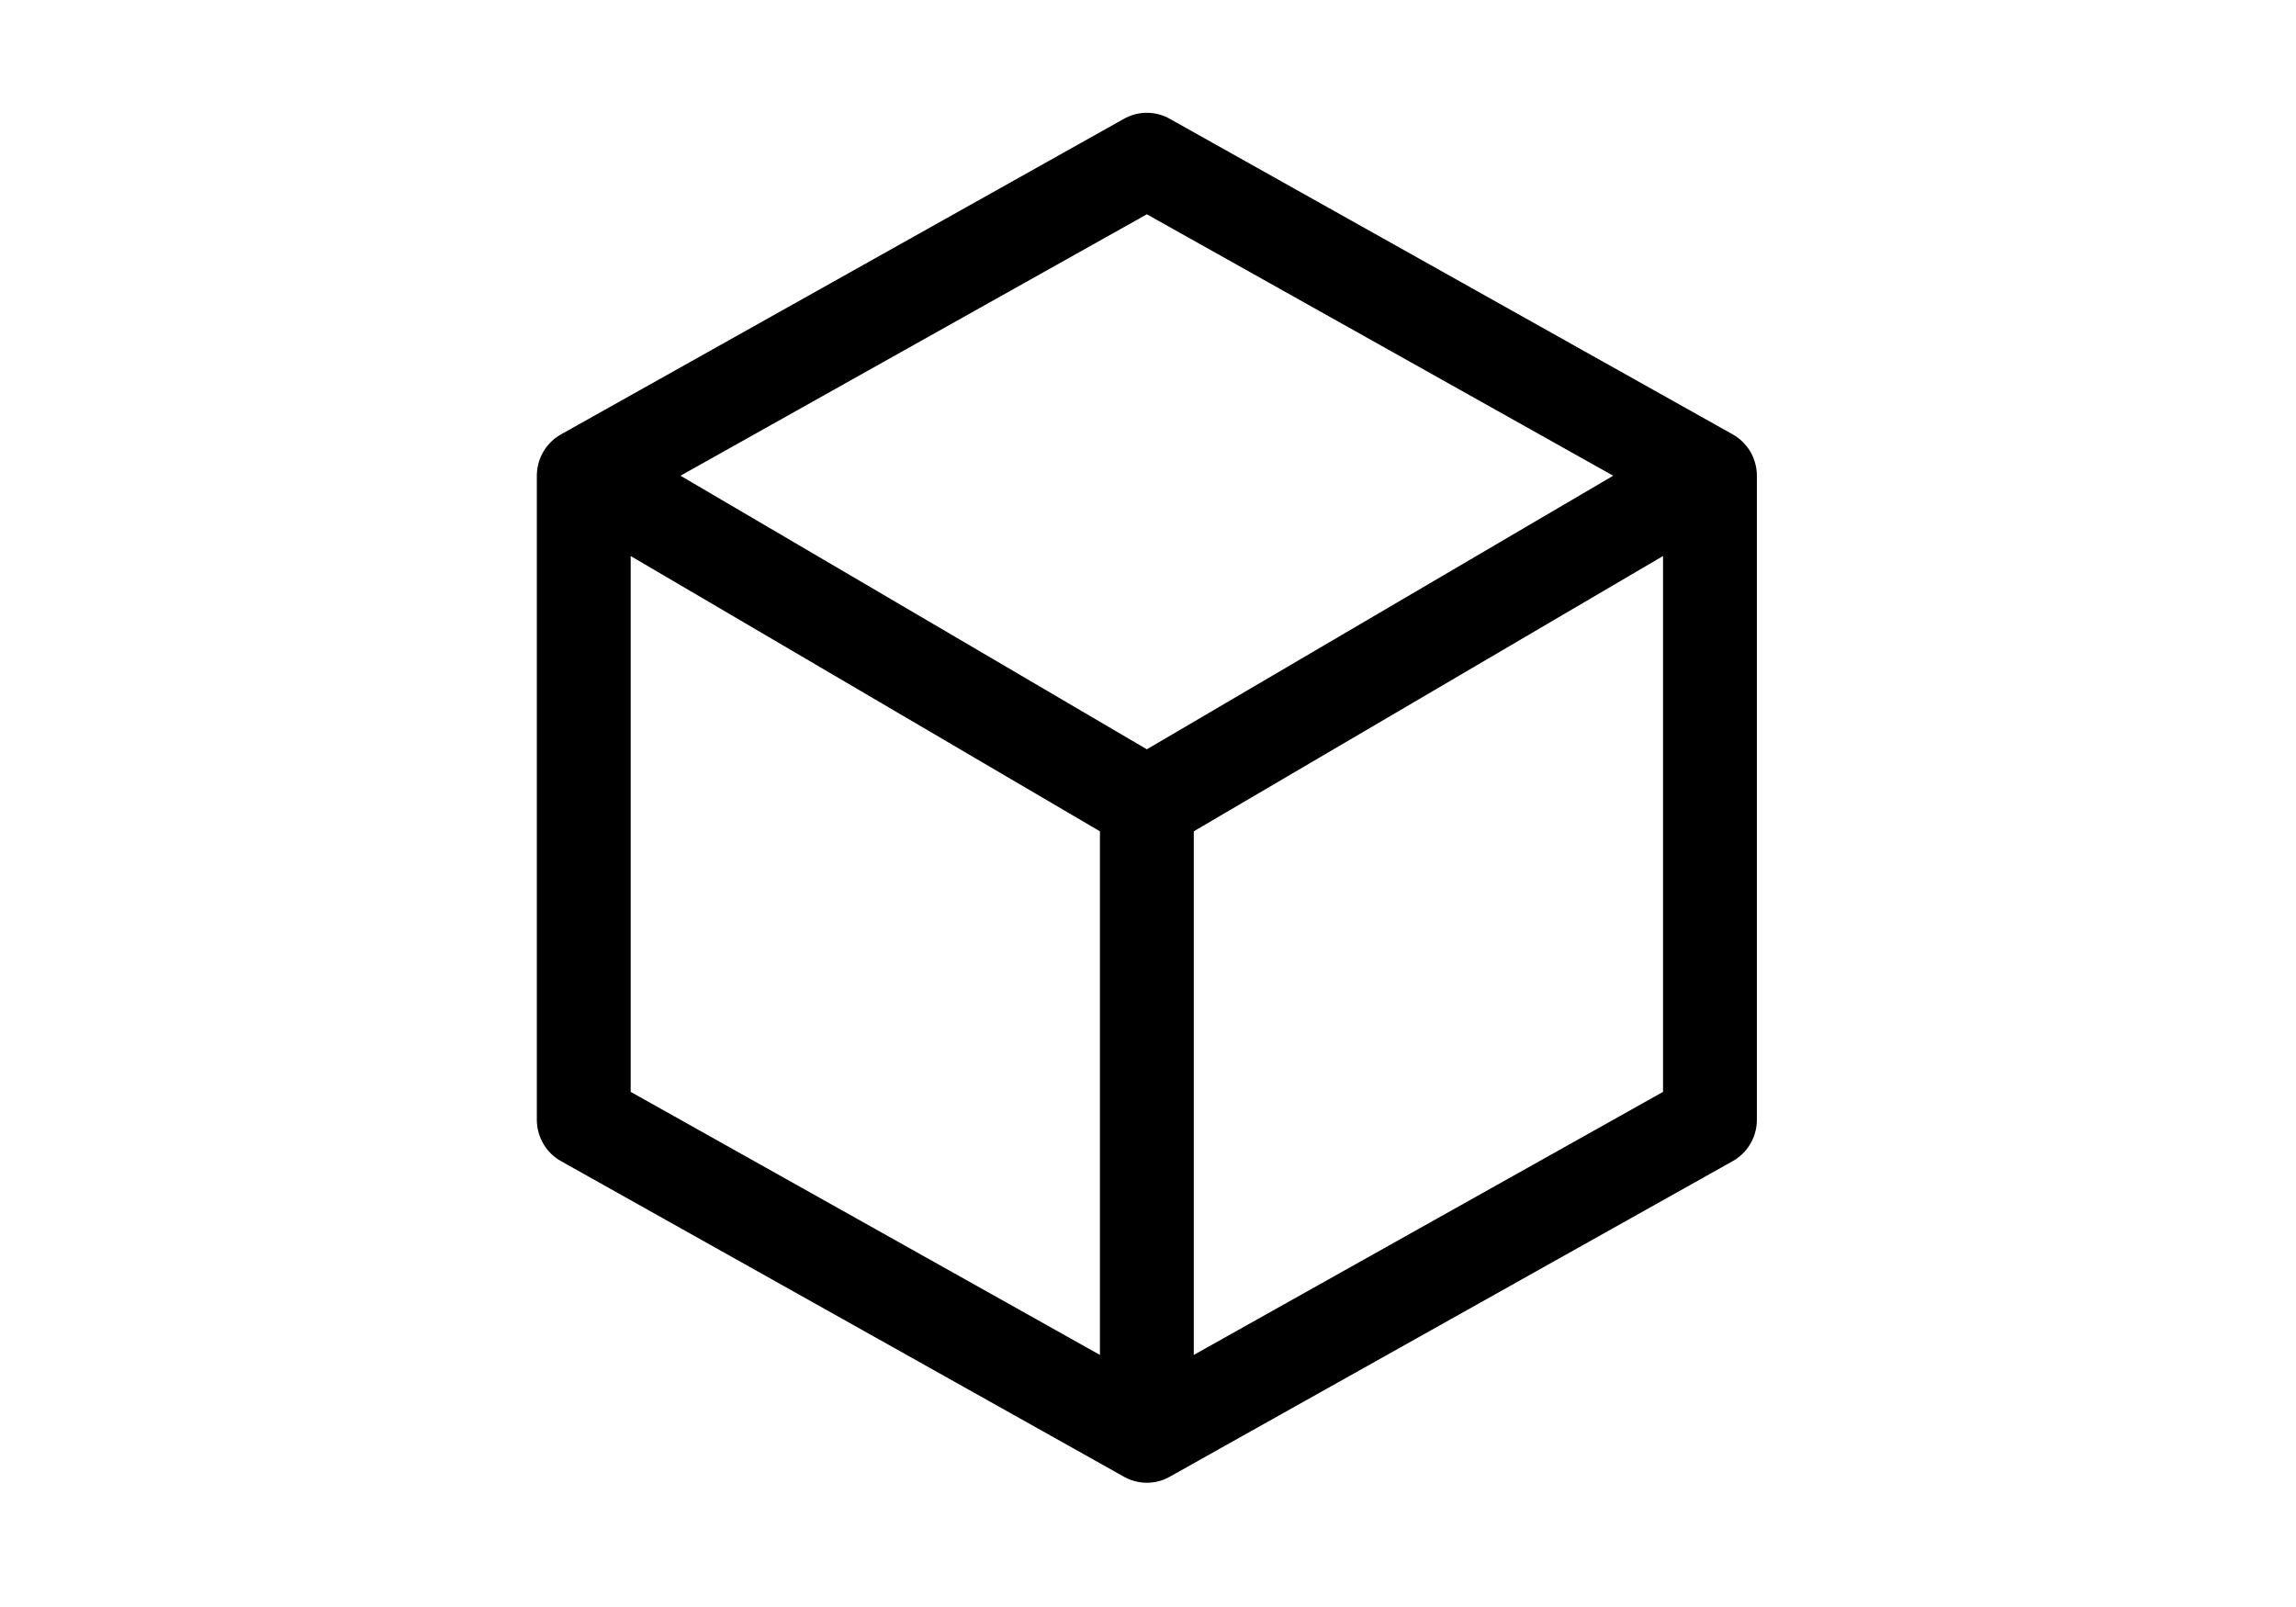
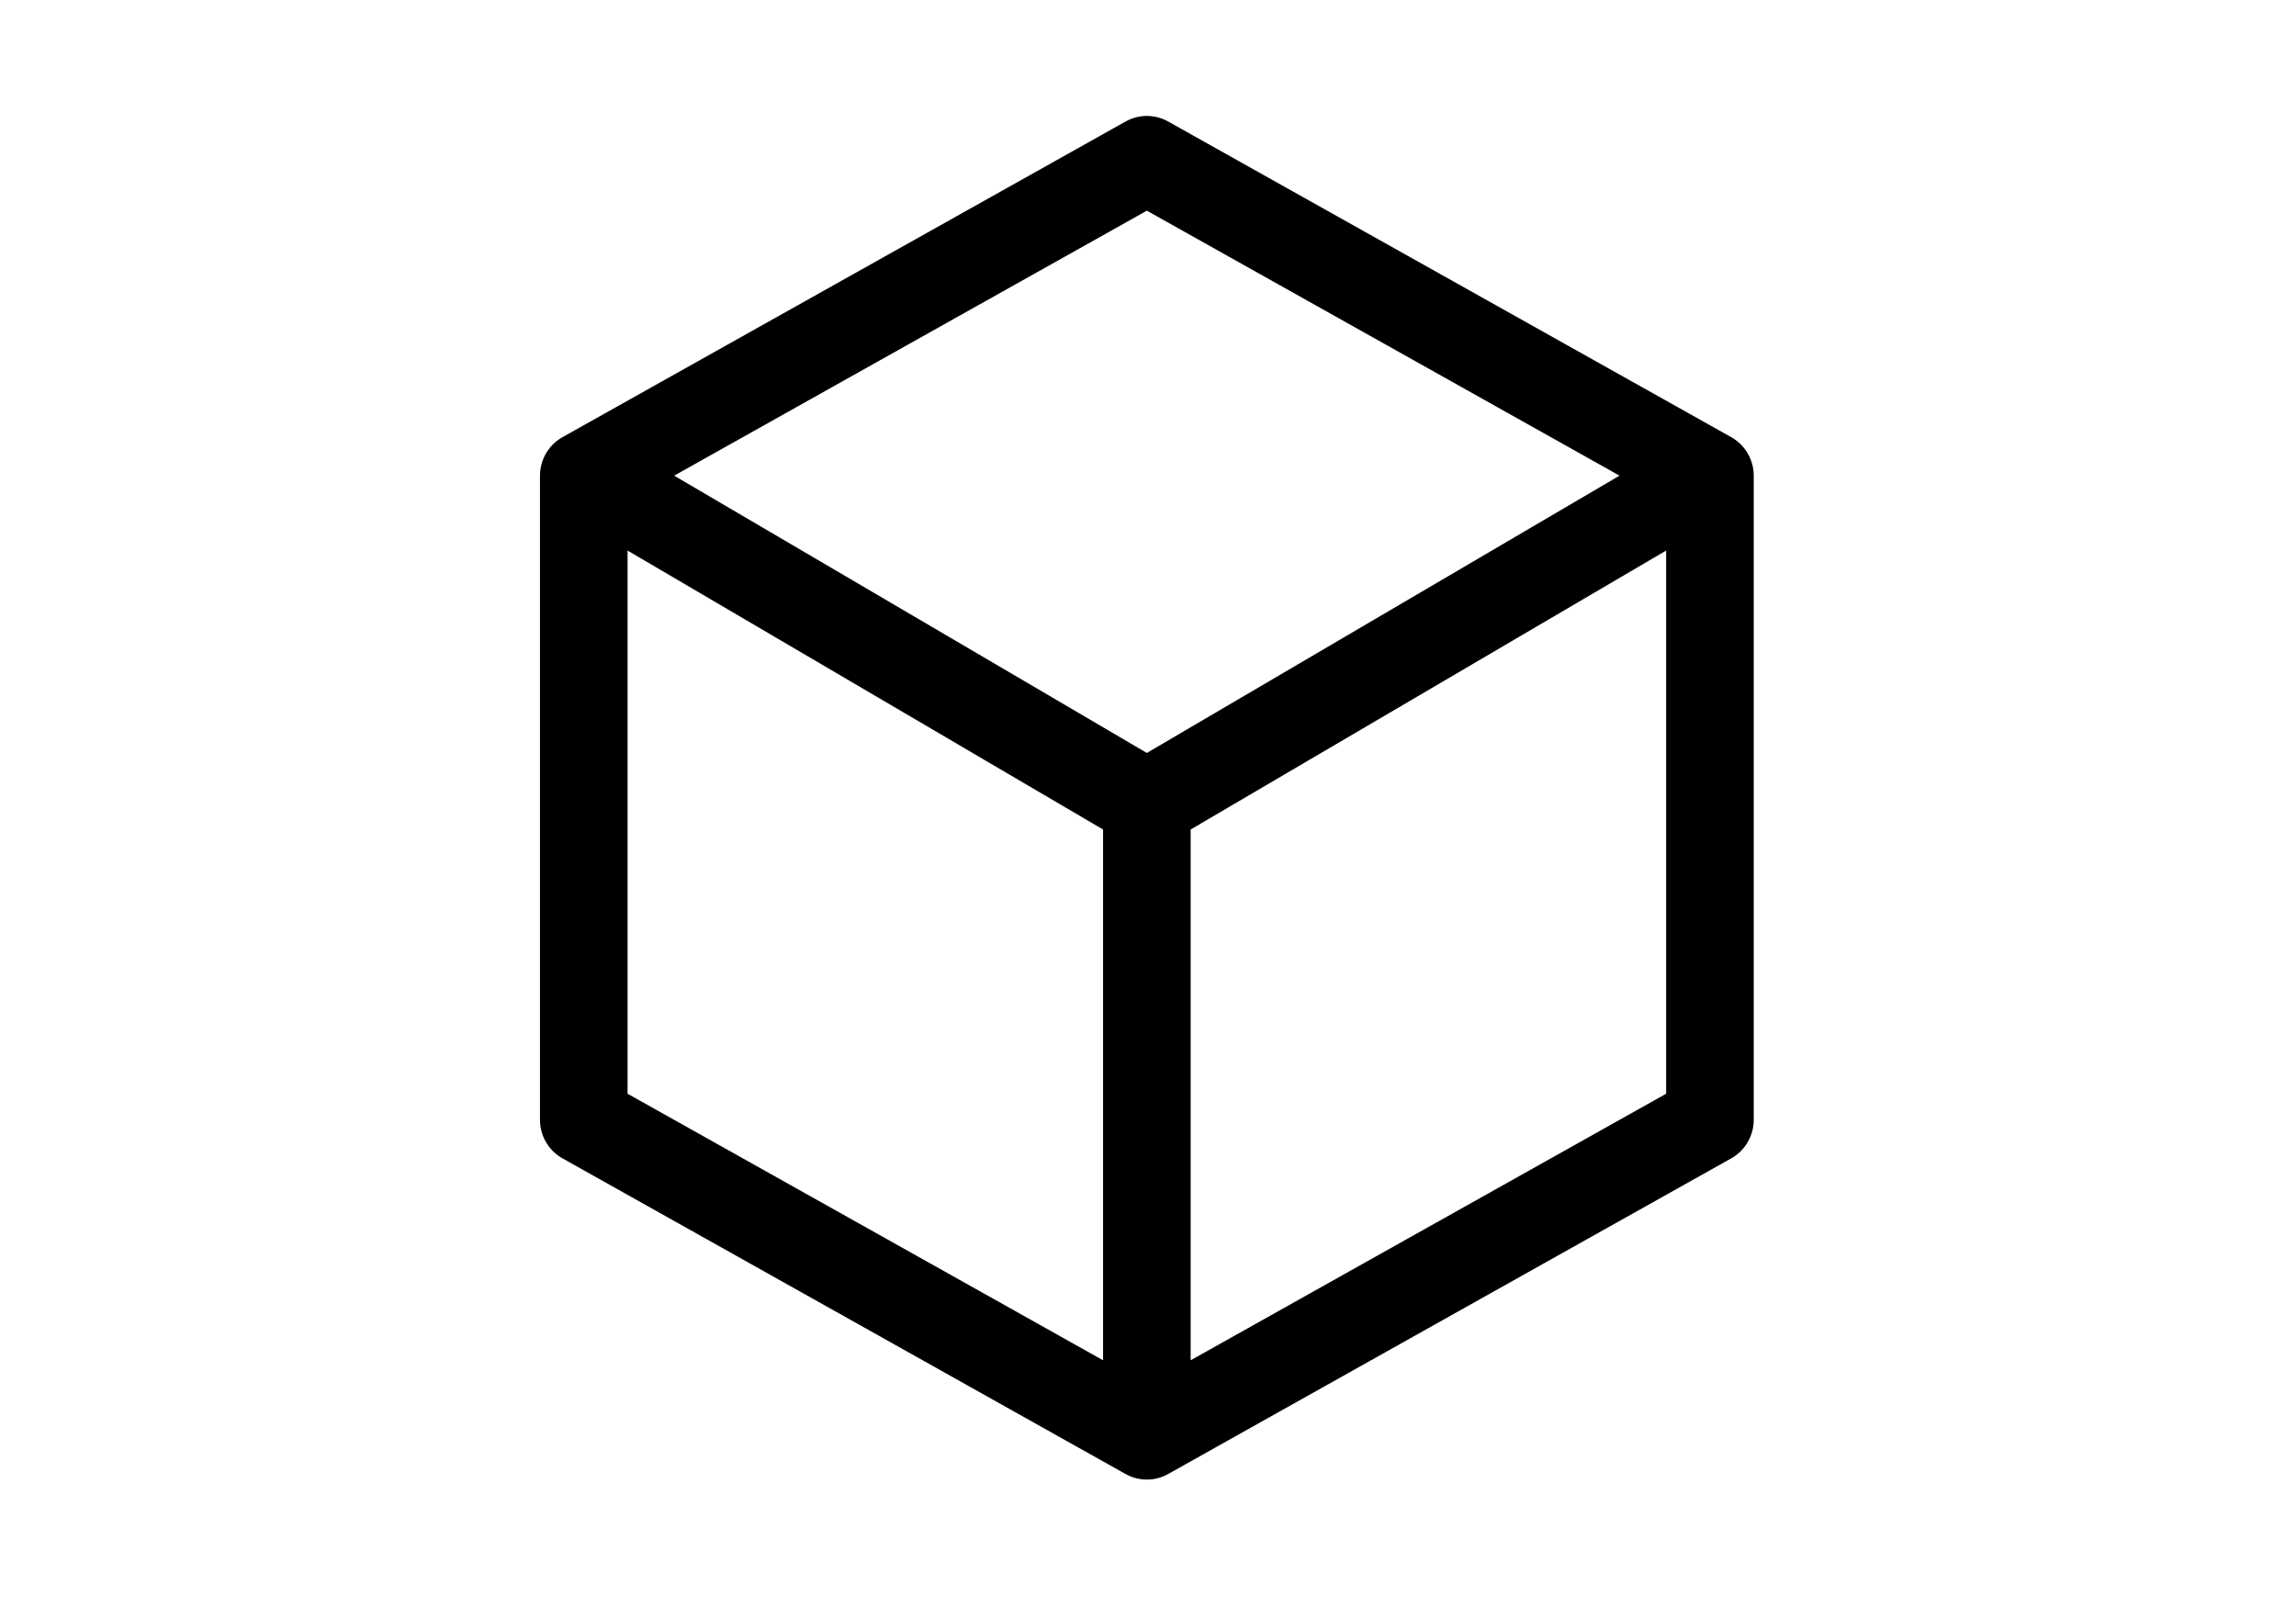
<svg xmlns="http://www.w3.org/2000/svg" width="40" height="28" viewBox="0 0 40 28">
-   <g transform="translate(6.9 .7) scale(1.09 1.1)" fill="none" stroke="black" stroke-width="1.5" stroke-linecap="round" stroke-linejoin="round">
+   <g transform="translate(6.9 .7) scale(1.09 1.1)" fill="none" stroke="black" stroke-width="1.4" stroke-linecap="round" stroke-linejoin="round">
    <path d="m12 1.9 9 5v10.2l-9 5-9-5V6.9zM3.4 7.1l8.6 5 8.6-5M12 12.1v9.5" />
  </g>
</svg>
